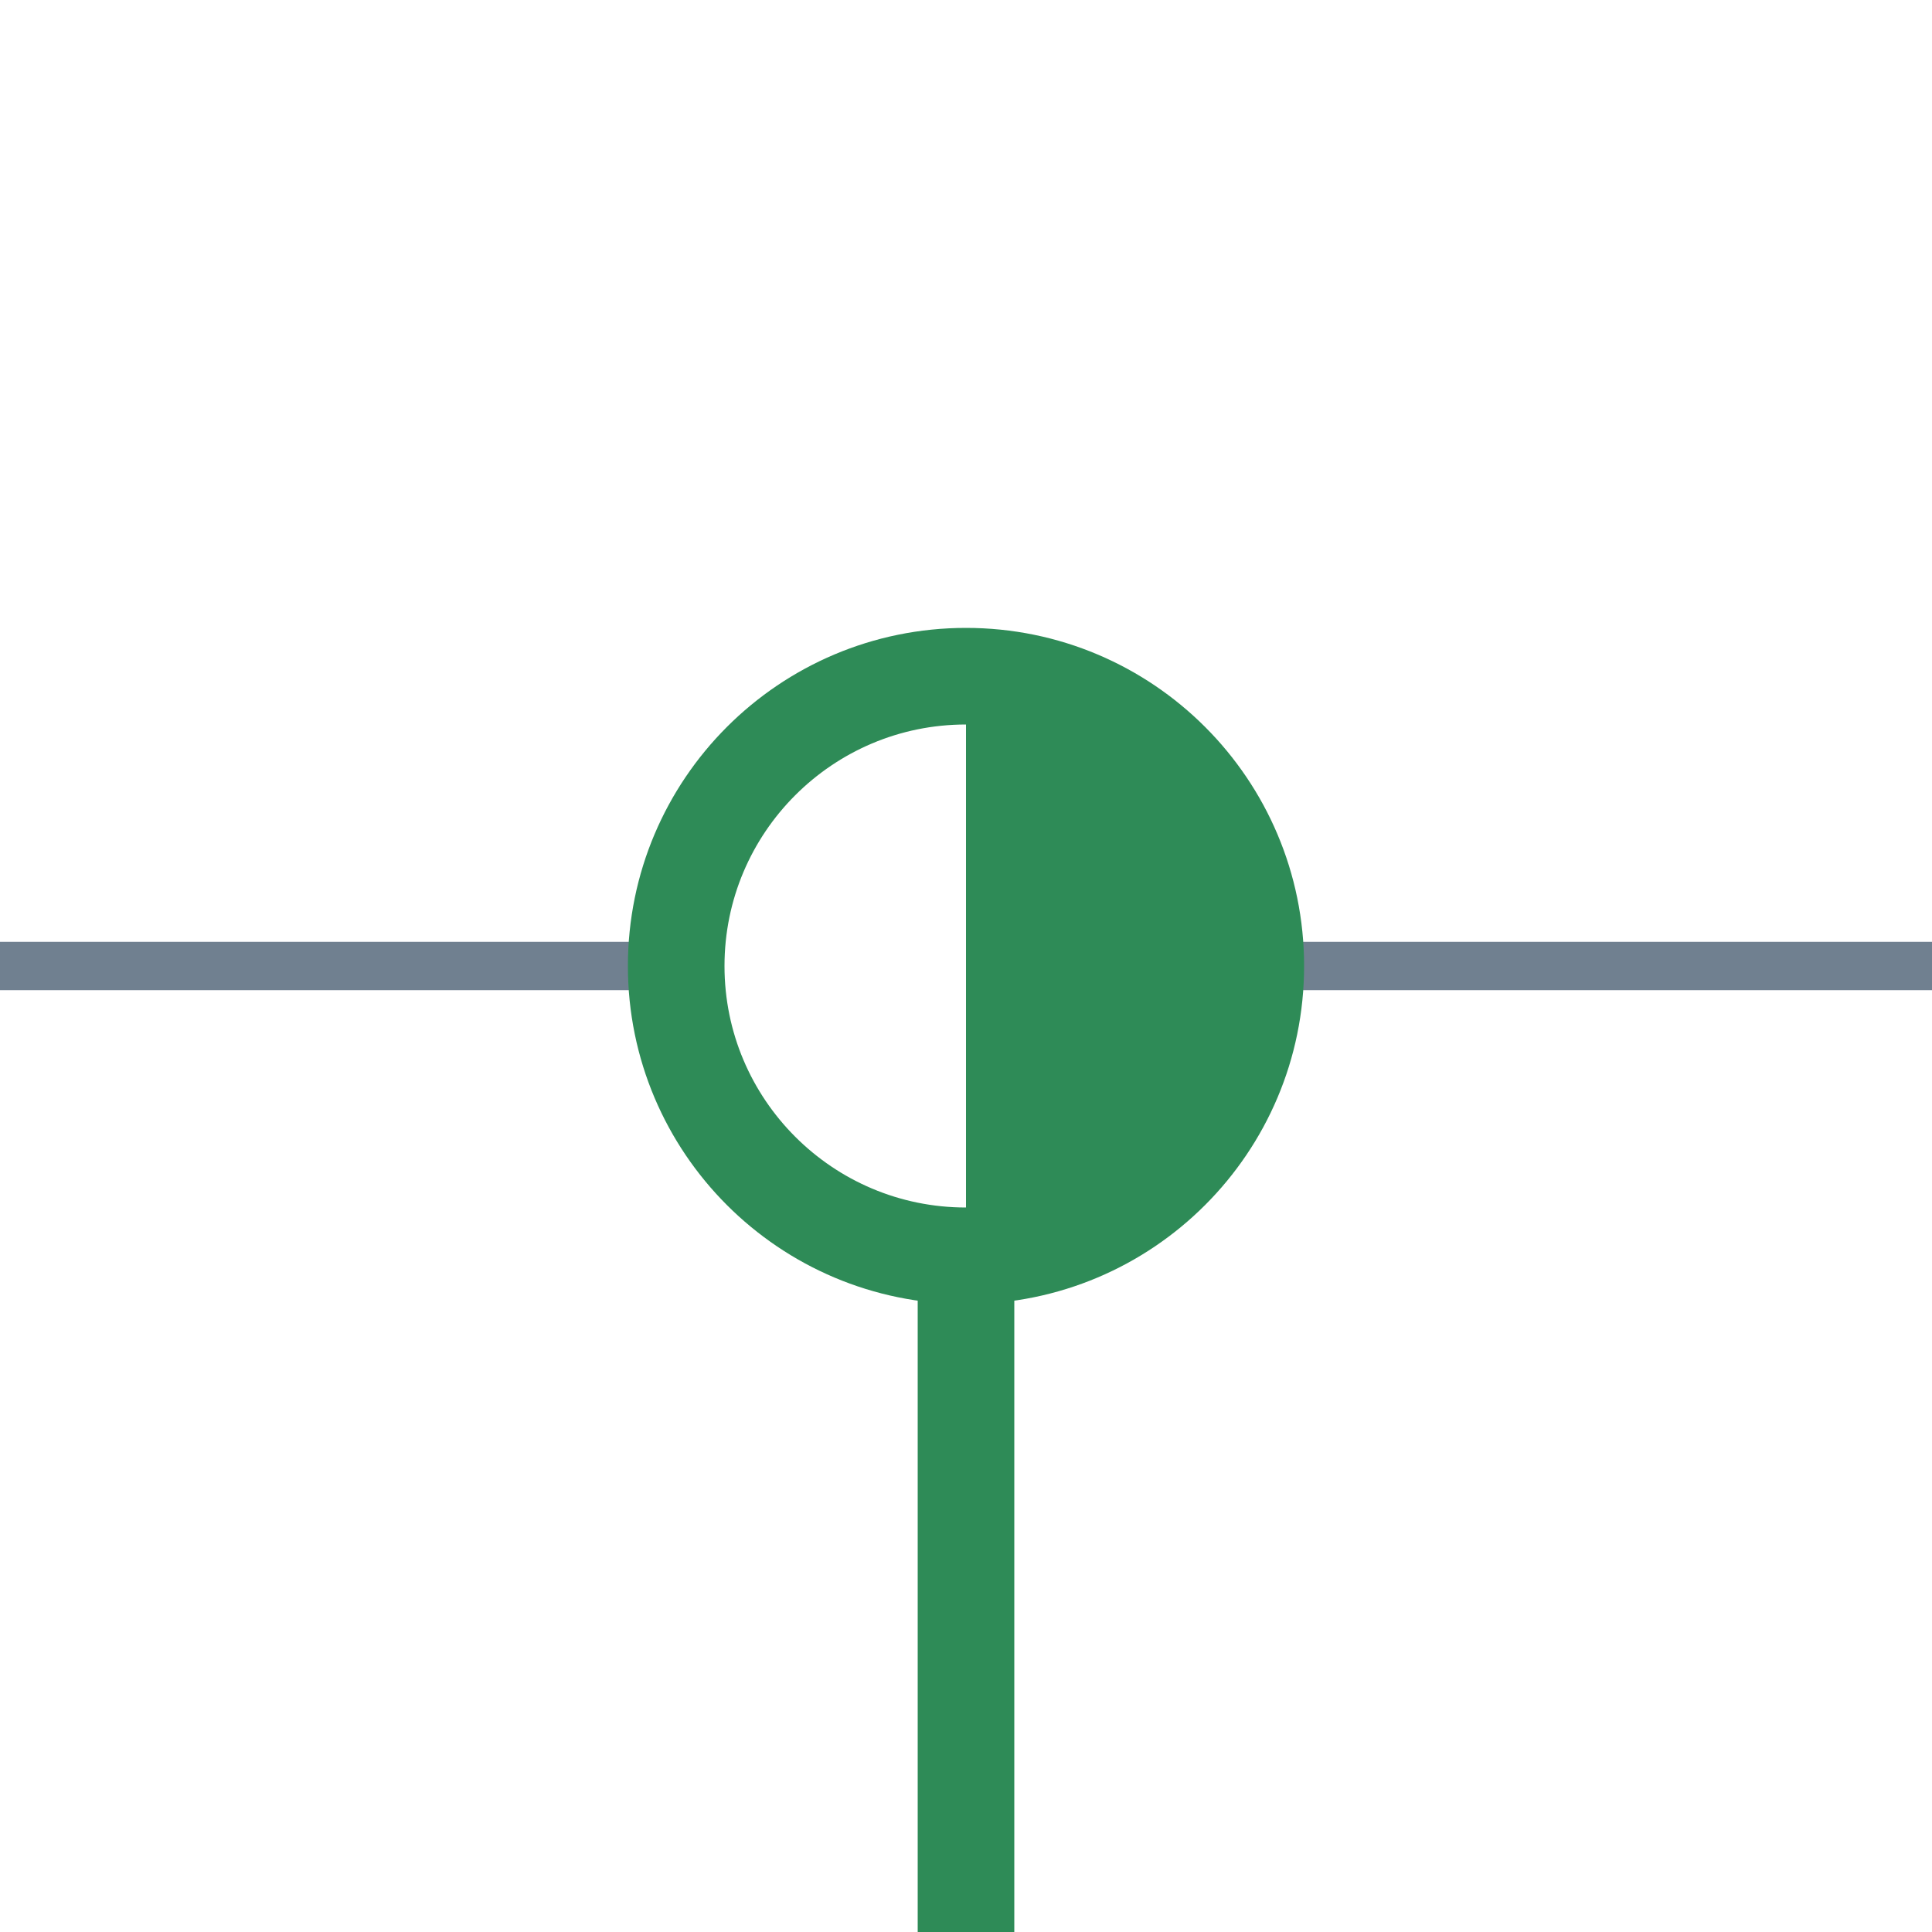
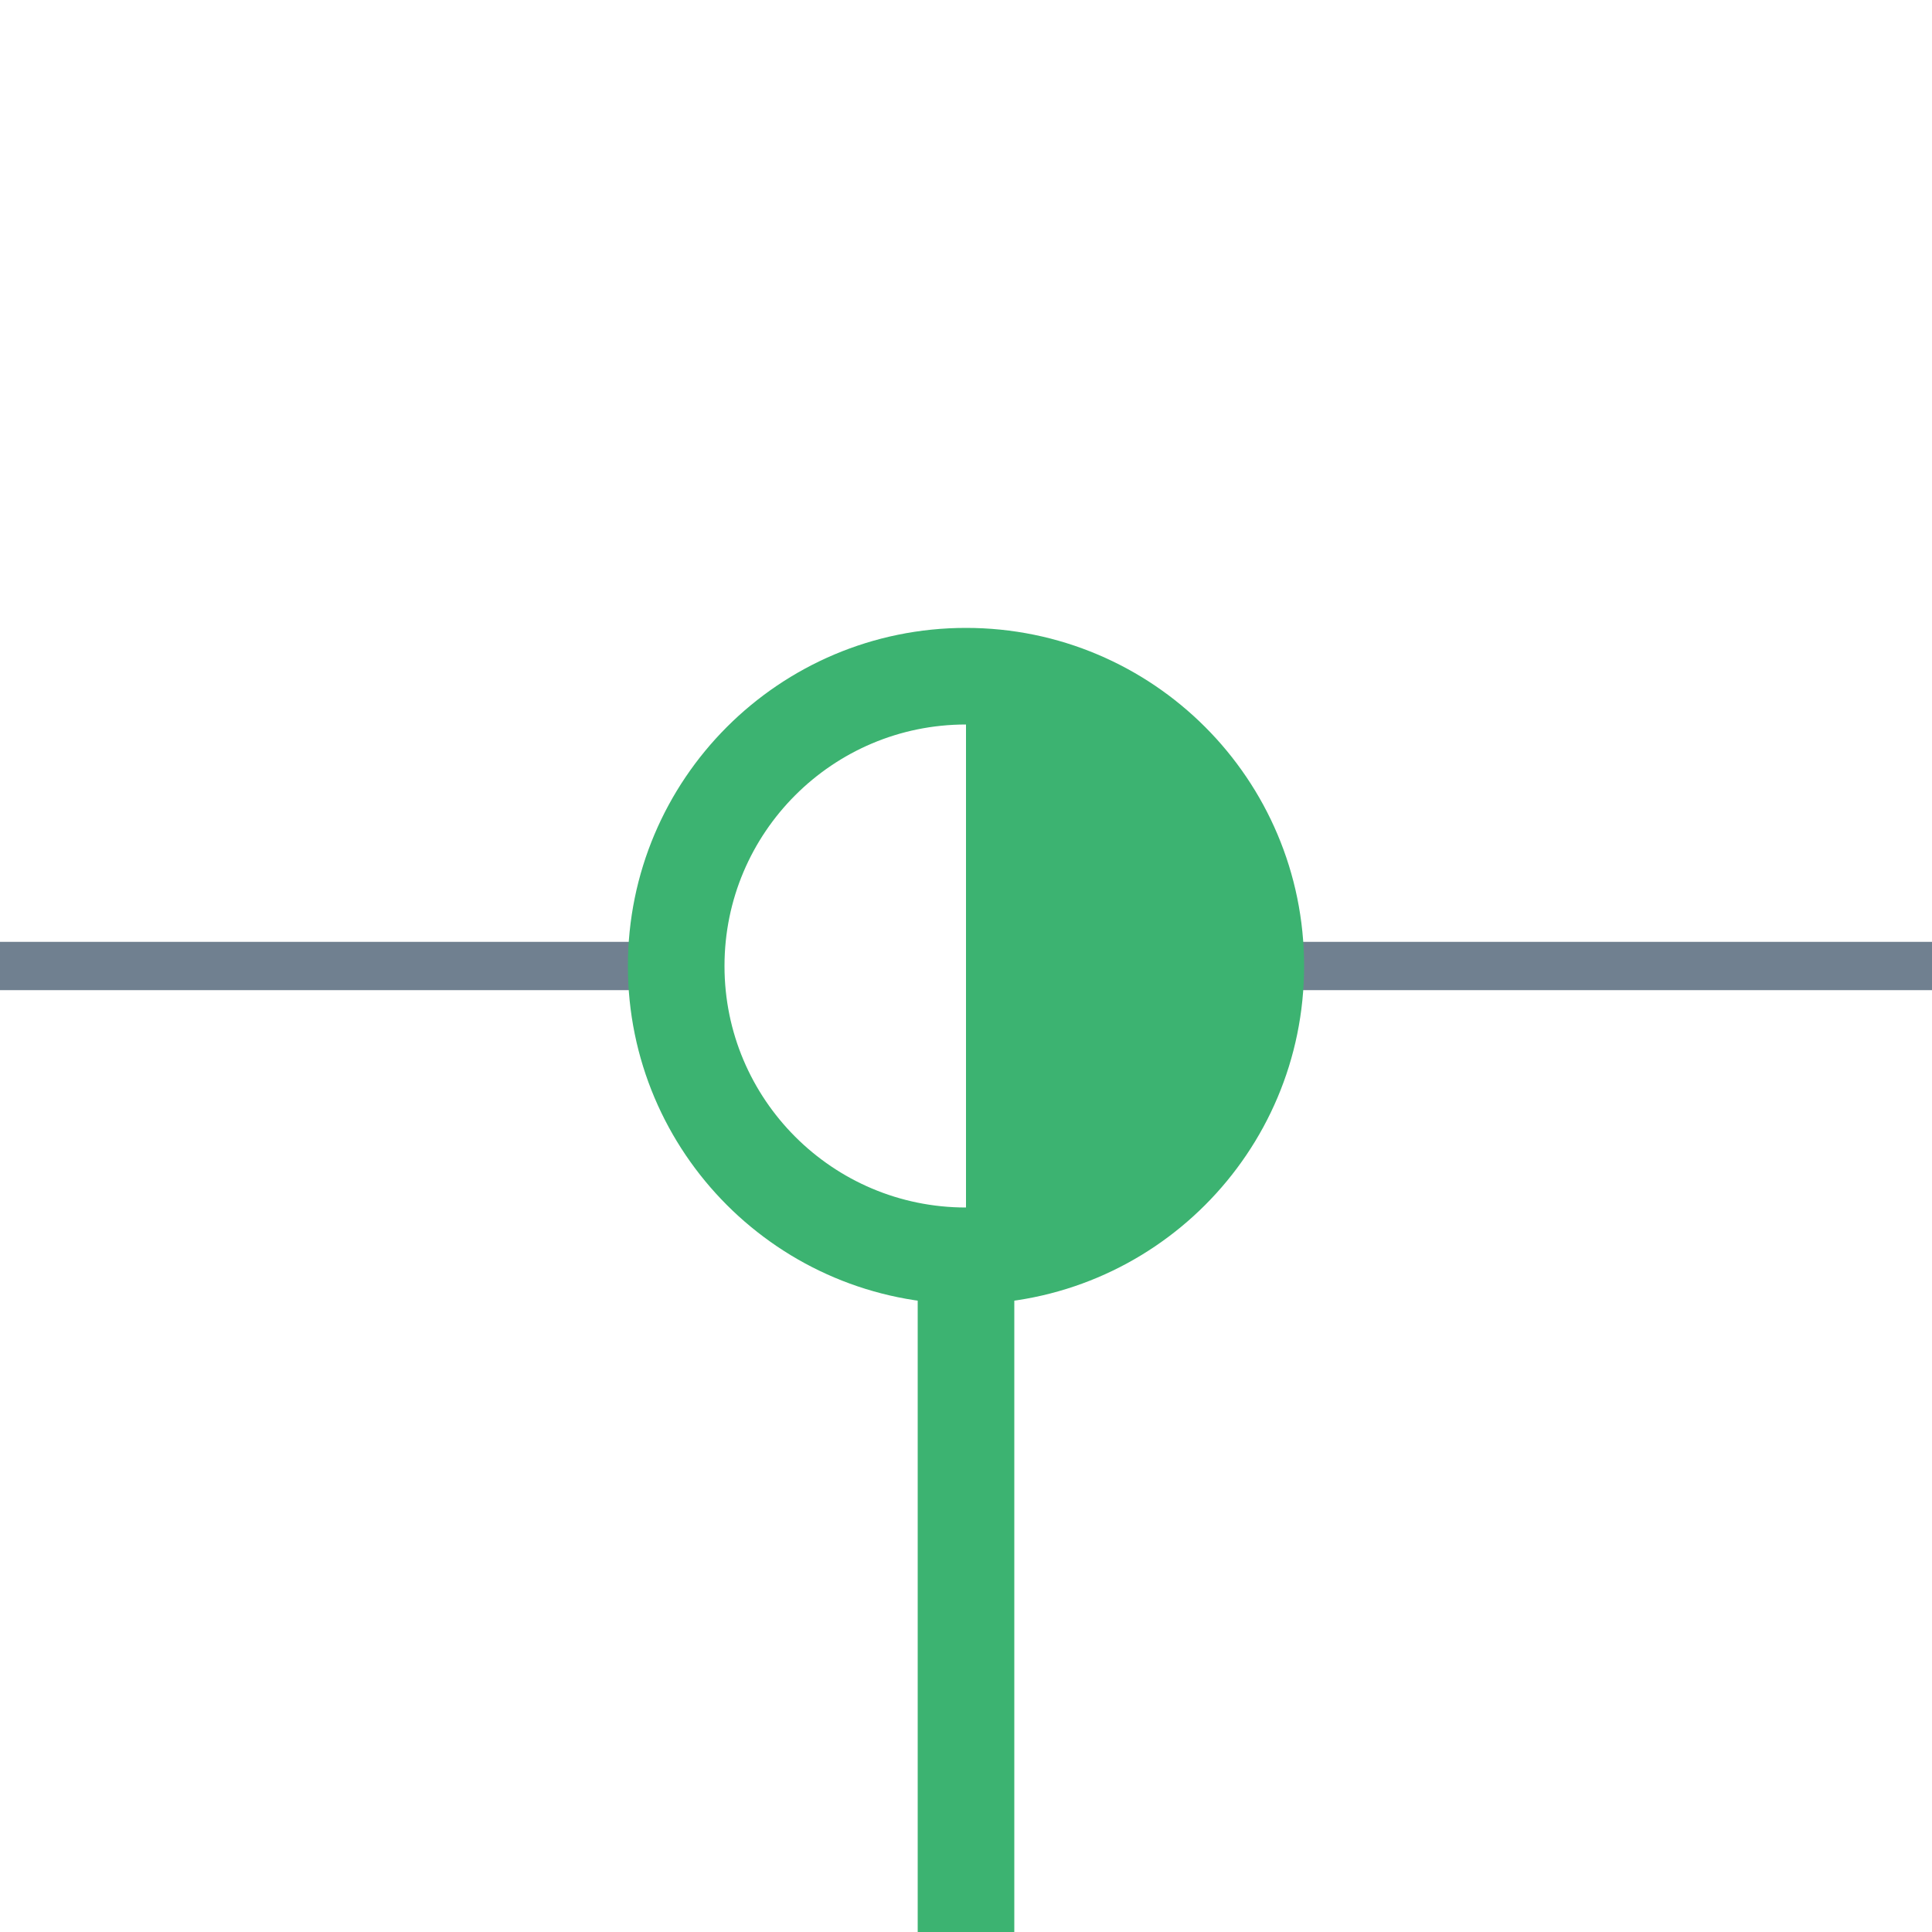
<svg xmlns="http://www.w3.org/2000/svg" width="40" height="40">
  <g>
    <line x1="26" y1="20" x2="40" y2="20" style="stroke:slategray;stroke-width:1" />
    <line x1="0" y1="20" x2="14" y2="20" style="stroke:slategray;stroke-width:1" />
-     <circle cx="20" cy="20" r="6" style="stroke:seagreen;stroke-width:2;" fill="transparent" />
-     <path d="M20 14 A6,6 0 0,1 20 26" style="stroke:seagreen; stroke-width:0.1;" fill="seagreen" />
-     <line x1="20" y1="26" x2="20" y2="40" style="stroke:seagreen;stroke-width:2;" />
+     <circle cx="20" cy="20" r="6" style="stroke:MediumSeaGreen;stroke-width:2;" fill="transparent" />
+     <path d="M20 14 A6,6 0 0,1 20 26" style="stroke:MediumSeaGreen; stroke-width:0.1;" fill="MediumSeaGreen" />
+     <line x1="20" y1="26" x2="20" y2="40" style="stroke:MediumSeaGreen;stroke-width:2;" />
  </g>
</svg>
